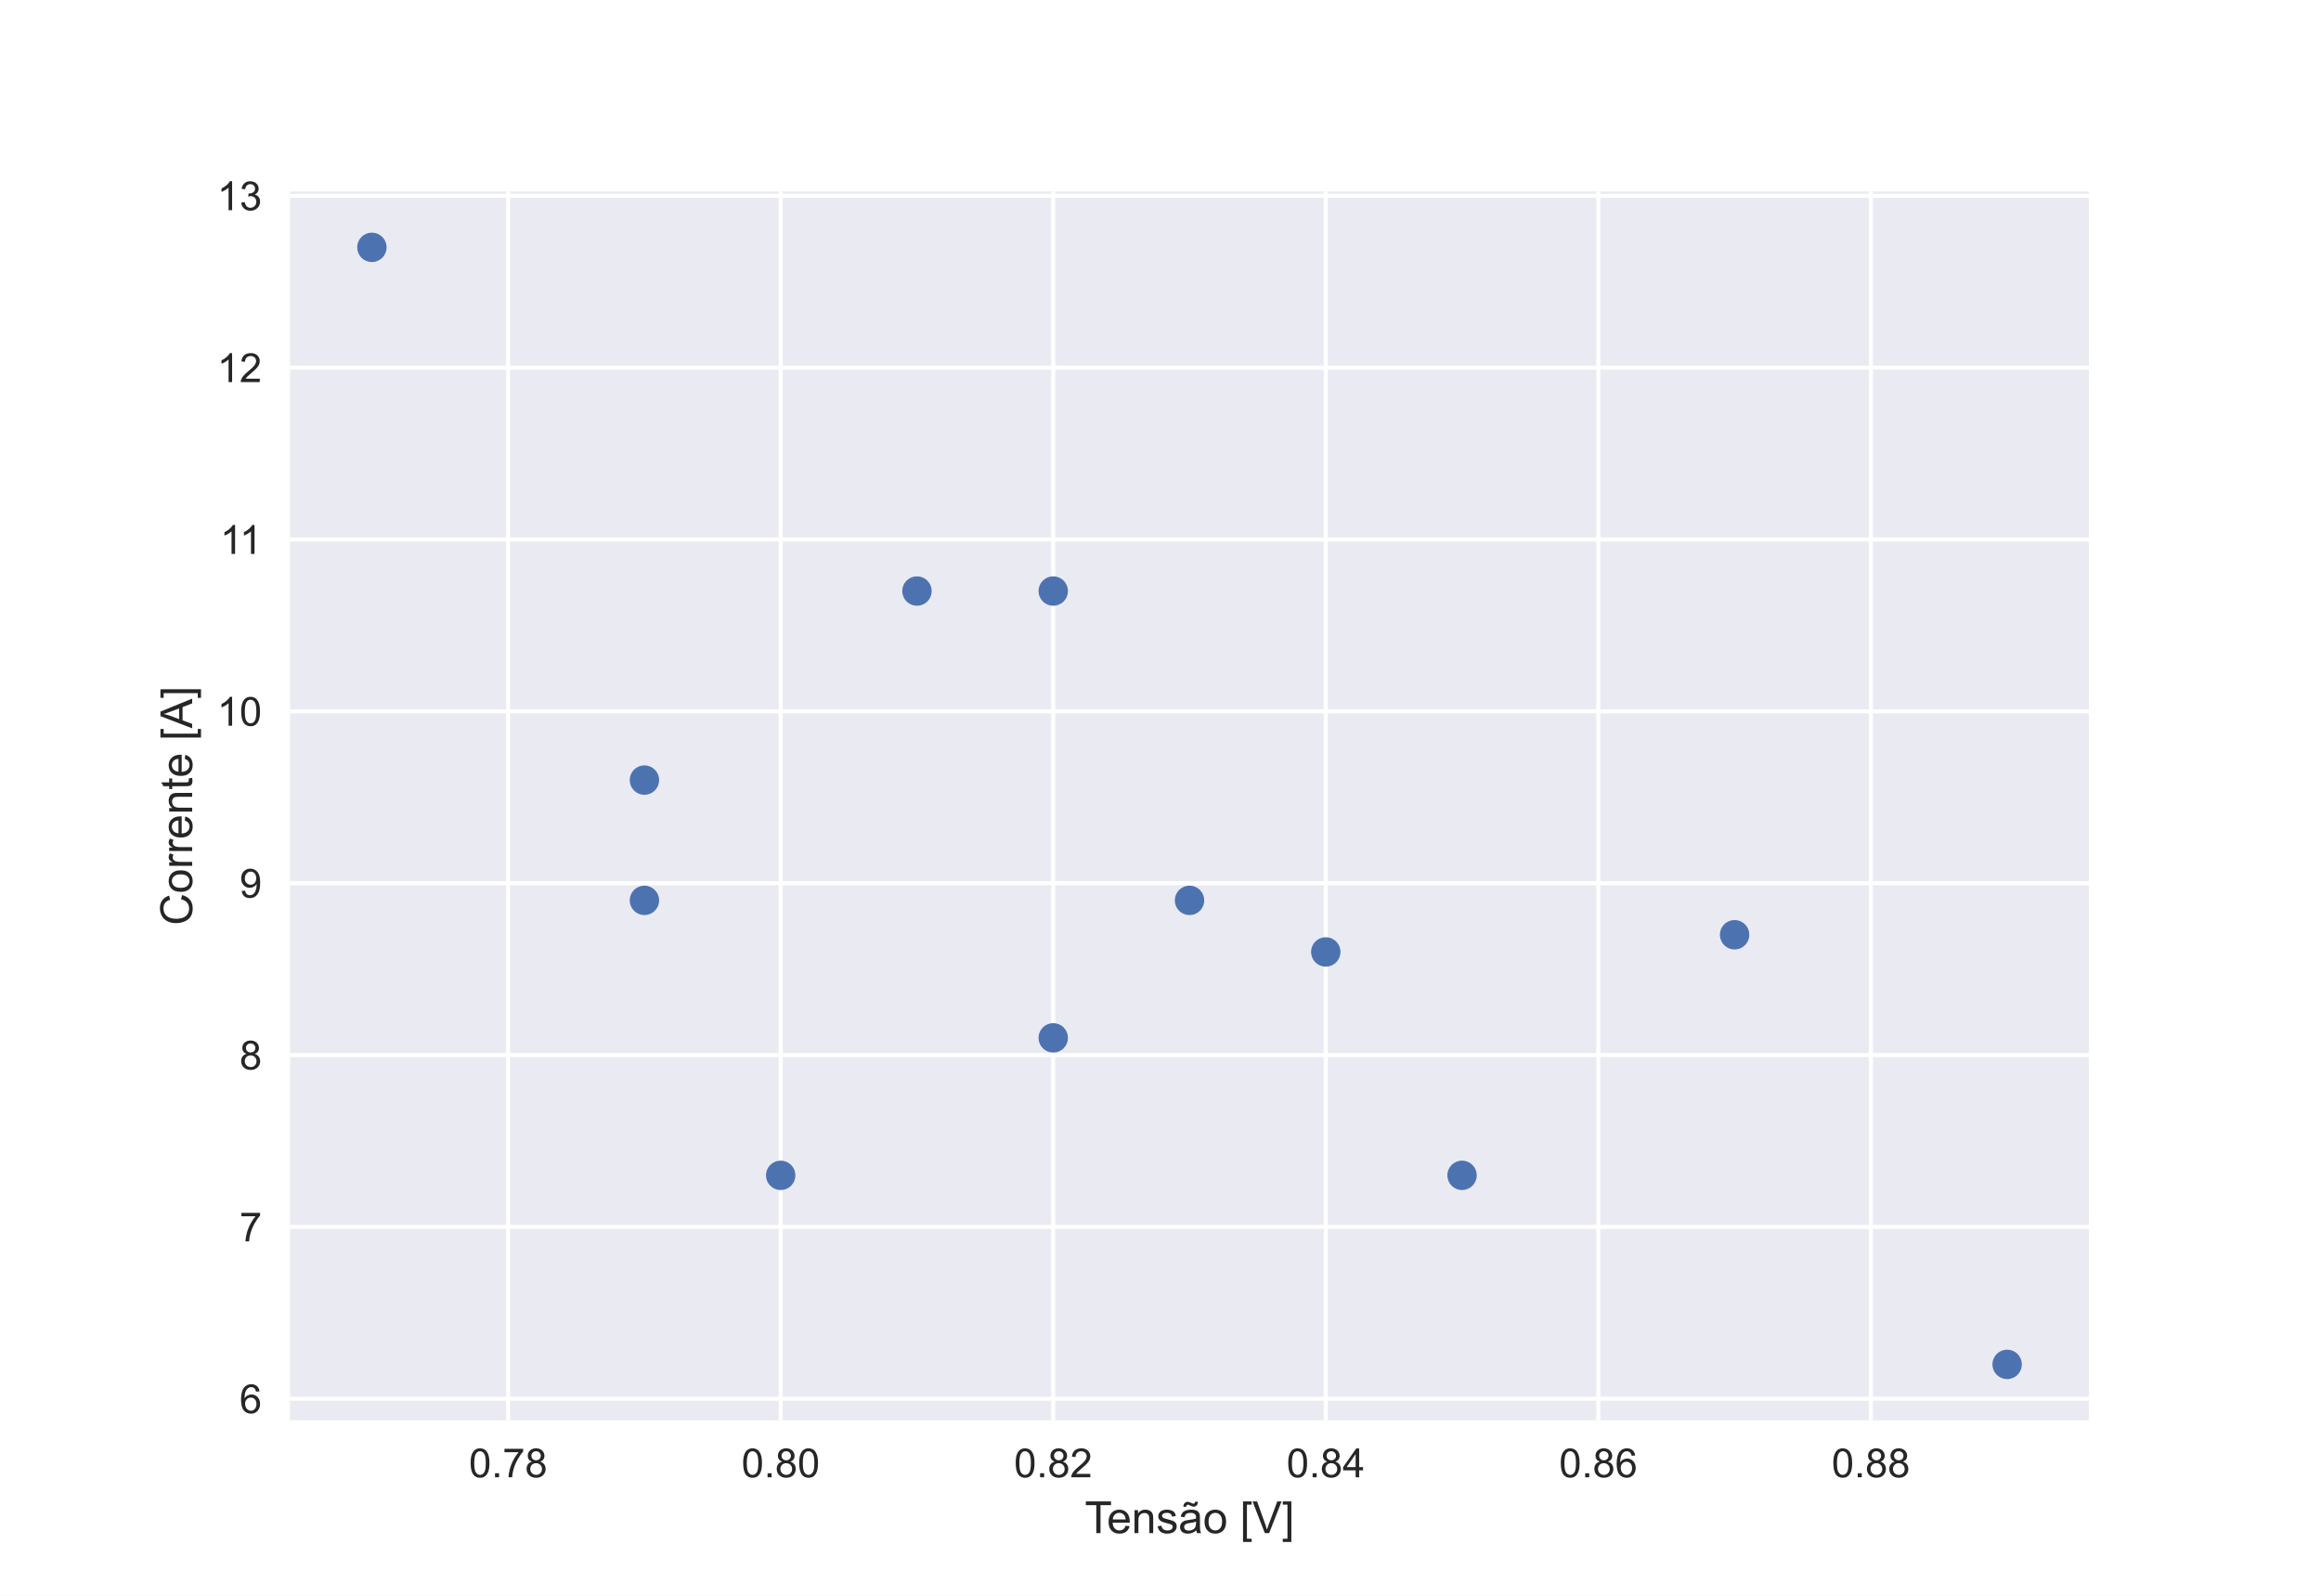
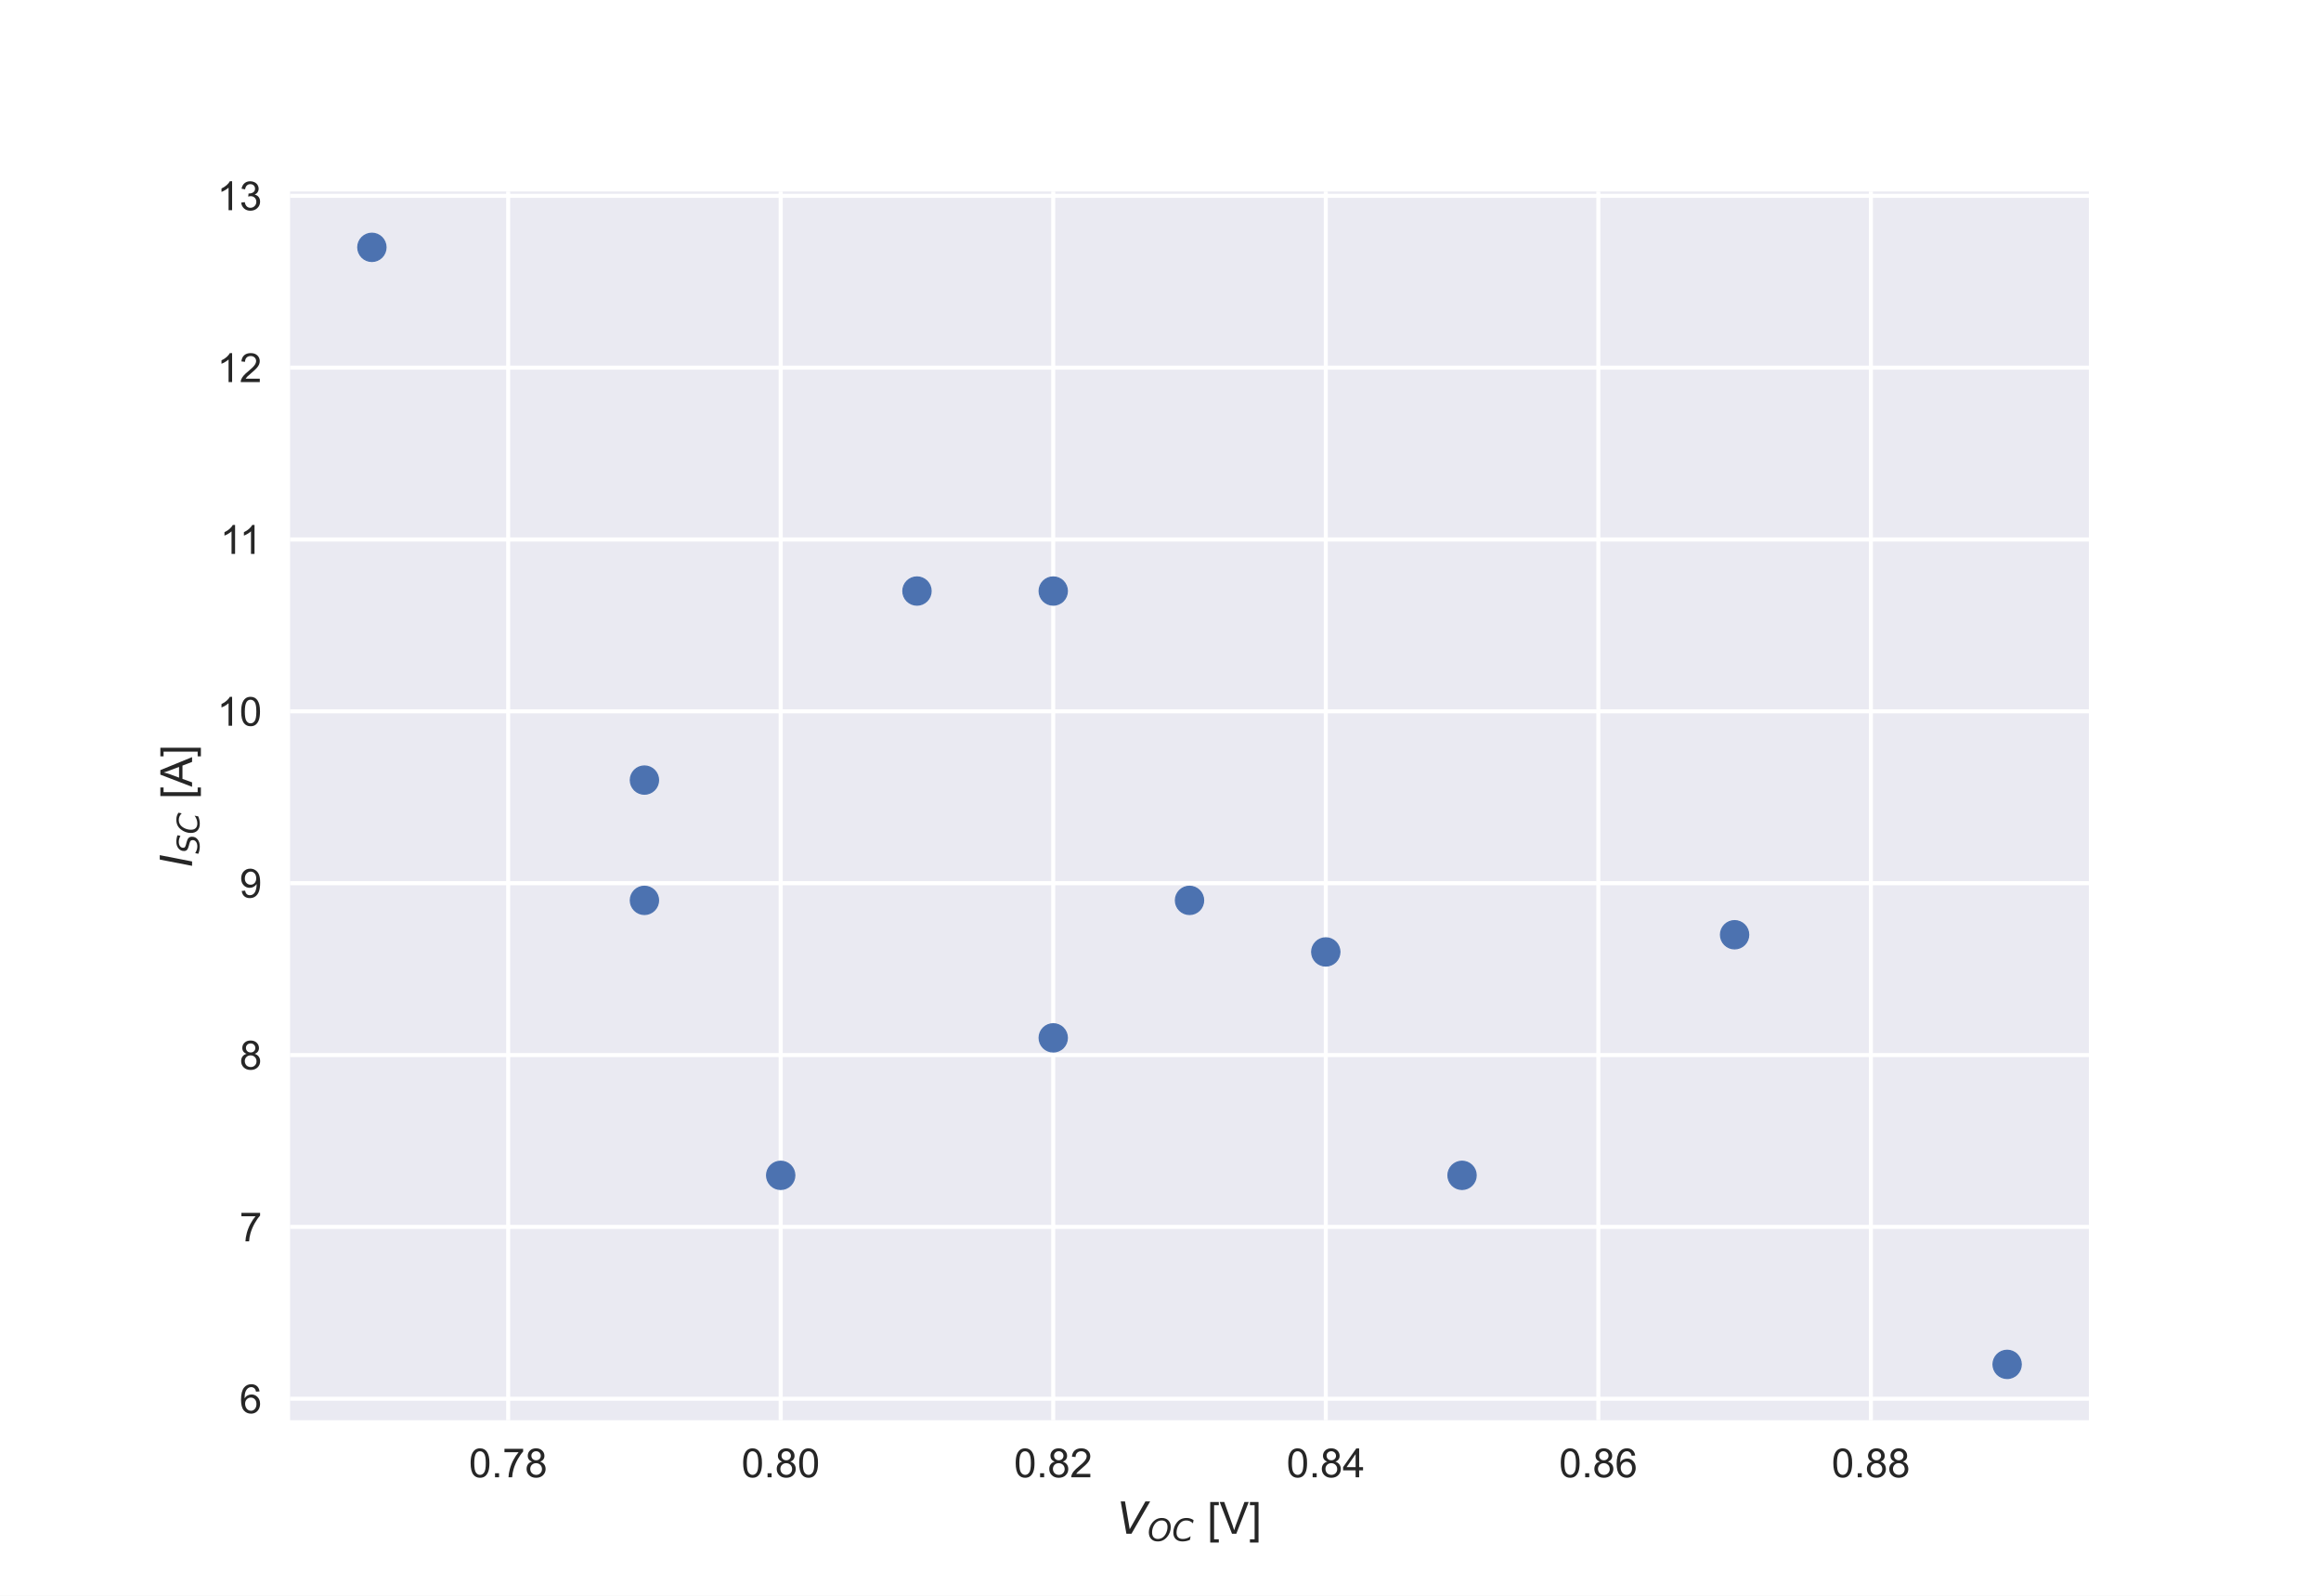
<svg xmlns="http://www.w3.org/2000/svg" xmlns:xlink="http://www.w3.org/1999/xlink" width="576pt" height="396pt" viewBox="0 0 576 396" version="1.1">
  <defs>
    <style type="text/css">*{stroke-linejoin: round; stroke-linecap: butt}</style>
  </defs>
  <g id="figure_1">
    <g id="patch_1">
      <path d="M 0 396  L 576 396  L 576 0  L 0 0  z " style="fill: #ffffff" />
    </g>
    <g id="axes_1">
      <g id="patch_2">
        <path d="M 72 352.44  L 518.4 352.44  L 518.4 47.52  L 72 47.52  z " style="fill: #eaeaf2" />
      </g>
      <g id="matplotlib.axis_1">
        <g id="xtick_1">
          <g id="line2d_1">
-             <path d="M 126.109 352.44  L 126.109 47.52  " clip-path="url(#pfd1eeb20f1)" style="fill: none; stroke: #ffffff; stroke-linecap: round" />
+             <path d="M 126.109 352.44  L 126.109 47.52  " clip-path="url(#p7a985f277f)" style="fill: none; stroke: #ffffff; stroke-linecap: round" />
          </g>
          <g id="line2d_2" />
          <g id="text_1">
            <g style="fill: #262626" transform="translate(116.3786 366.5978) scale(0.1 -0.1)">
              <defs>
                <path id="ArialMT-30" d="M 266 2259  Q 266 3072 433 3567  Q 600 4063 929 4331  Q 1259 4600 1759 4600  Q 2128 4600 2406 4451  Q 2684 4303 2865 4023  Q 3047 3744 3150 3342  Q 3253 2941 3253 2259  Q 3253 1453 3087 958  Q 2922 463 2592 192  Q 2263 -78 1759 -78  Q 1097 -78 719 397  Q 266 969 266 2259  z M 844 2259  Q 844 1131 1108 757  Q 1372 384 1759 384  Q 2147 384 2411 759  Q 2675 1134 2675 2259  Q 2675 3391 2411 3762  Q 2147 4134 1753 4134  Q 1366 4134 1134 3806  Q 844 3388 844 2259  z " transform="scale(0.015625)" />
                <path id="ArialMT-2e" d="M 581 0  L 581 641  L 1222 641  L 1222 0  L 581 0  z " transform="scale(0.015625)" />
                <path id="ArialMT-37" d="M 303 3981  L 303 4522  L 3269 4522  L 3269 4084  Q 2831 3619 2401 2847  Q 1972 2075 1738 1259  Q 1569 684 1522 0  L 944 0  Q 953 541 1156 1306  Q 1359 2072 1739 2783  Q 2119 3494 2547 3981  L 303 3981  z " transform="scale(0.015625)" />
                <path id="ArialMT-38" d="M 1131 2484  Q 781 2613 612 2850  Q 444 3088 444 3419  Q 444 3919 803 4259  Q 1163 4600 1759 4600  Q 2359 4600 2725 4251  Q 3091 3903 3091 3403  Q 3091 3084 2923 2848  Q 2756 2613 2416 2484  Q 2838 2347 3058 2040  Q 3278 1734 3278 1309  Q 3278 722 2862 322  Q 2447 -78 1769 -78  Q 1091 -78 675 323  Q 259 725 259 1325  Q 259 1772 486 2073  Q 713 2375 1131 2484  z M 1019 3438  Q 1019 3113 1228 2906  Q 1438 2700 1772 2700  Q 2097 2700 2305 2904  Q 2513 3109 2513 3406  Q 2513 3716 2298 3927  Q 2084 4138 1766 4138  Q 1444 4138 1231 3931  Q 1019 3725 1019 3438  z M 838 1322  Q 838 1081 952 856  Q 1066 631 1291 507  Q 1516 384 1775 384  Q 2178 384 2440 643  Q 2703 903 2703 1303  Q 2703 1709 2433 1975  Q 2163 2241 1756 2241  Q 1359 2241 1098 1978  Q 838 1716 838 1322  z " transform="scale(0.015625)" />
              </defs>
              <use xlink:href="#ArialMT-30" />
              <use xlink:href="#ArialMT-2e" x="55.615" />
              <use xlink:href="#ArialMT-37" x="83.398" />
              <use xlink:href="#ArialMT-38" x="139.014" />
            </g>
          </g>
        </g>
        <g id="xtick_2">
          <g id="line2d_3">
-             <path d="M 193.745 352.44  L 193.745 47.52  " clip-path="url(#pfd1eeb20f1)" style="fill: none; stroke: #ffffff; stroke-linecap: round" />
+             <path d="M 193.745 352.44  L 193.745 47.52  " clip-path="url(#p7a985f277f)" style="fill: none; stroke: #ffffff; stroke-linecap: round" />
          </g>
          <g id="line2d_4" />
          <g id="text_2">
            <g style="fill: #262626" transform="translate(184.015 366.5978) scale(0.1 -0.1)">
              <use xlink:href="#ArialMT-30" />
              <use xlink:href="#ArialMT-2e" x="55.615" />
              <use xlink:href="#ArialMT-38" x="83.398" />
              <use xlink:href="#ArialMT-30" x="139.014" />
            </g>
          </g>
        </g>
        <g id="xtick_3">
          <g id="line2d_5">
-             <path d="M 261.382 352.44  L 261.382 47.52  " clip-path="url(#pfd1eeb20f1)" style="fill: none; stroke: #ffffff; stroke-linecap: round" />
+             <path d="M 261.382 352.44  L 261.382 47.52  " clip-path="url(#p7a985f277f)" style="fill: none; stroke: #ffffff; stroke-linecap: round" />
          </g>
          <g id="line2d_6" />
          <g id="text_3">
            <g style="fill: #262626" transform="translate(251.6513 366.5978) scale(0.1 -0.1)">
              <defs>
                <path id="ArialMT-32" d="M 3222 541  L 3222 0  L 194 0  Q 188 203 259 391  Q 375 700 629 1000  Q 884 1300 1366 1694  Q 2113 2306 2375 2664  Q 2638 3022 2638 3341  Q 2638 3675 2398 3904  Q 2159 4134 1775 4134  Q 1369 4134 1125 3890  Q 881 3647 878 3216  L 300 3275  Q 359 3922 746 4261  Q 1134 4600 1788 4600  Q 2447 4600 2831 4234  Q 3216 3869 3216 3328  Q 3216 3053 3103 2787  Q 2991 2522 2730 2228  Q 2469 1934 1863 1422  Q 1356 997 1212 845  Q 1069 694 975 541  L 3222 541  z " transform="scale(0.015625)" />
              </defs>
              <use xlink:href="#ArialMT-30" />
              <use xlink:href="#ArialMT-2e" x="55.615" />
              <use xlink:href="#ArialMT-38" x="83.398" />
              <use xlink:href="#ArialMT-32" x="139.014" />
            </g>
          </g>
        </g>
        <g id="xtick_4">
          <g id="line2d_7">
-             <path d="M 329.018 352.44  L 329.018 47.52  " clip-path="url(#pfd1eeb20f1)" style="fill: none; stroke: #ffffff; stroke-linecap: round" />
+             <path d="M 329.018 352.44  L 329.018 47.52  " clip-path="url(#p7a985f277f)" style="fill: none; stroke: #ffffff; stroke-linecap: round" />
          </g>
          <g id="line2d_8" />
          <g id="text_4">
            <g style="fill: #262626" transform="translate(319.2877 366.5978) scale(0.1 -0.1)">
              <defs>
                <path id="ArialMT-34" d="M 2069 0  L 2069 1097  L 81 1097  L 81 1613  L 2172 4581  L 2631 4581  L 2631 1613  L 3250 1613  L 3250 1097  L 2631 1097  L 2631 0  L 2069 0  z M 2069 1613  L 2069 3678  L 634 1613  L 2069 1613  z " transform="scale(0.015625)" />
              </defs>
              <use xlink:href="#ArialMT-30" />
              <use xlink:href="#ArialMT-2e" x="55.615" />
              <use xlink:href="#ArialMT-38" x="83.398" />
              <use xlink:href="#ArialMT-34" x="139.014" />
            </g>
          </g>
        </g>
        <g id="xtick_5">
          <g id="line2d_9">
-             <path d="M 396.655 352.44  L 396.655 47.52  " clip-path="url(#pfd1eeb20f1)" style="fill: none; stroke: #ffffff; stroke-linecap: round" />
+             <path d="M 396.655 352.44  L 396.655 47.52  " clip-path="url(#p7a985f277f)" style="fill: none; stroke: #ffffff; stroke-linecap: round" />
          </g>
          <g id="line2d_10" />
          <g id="text_5">
            <g style="fill: #262626" transform="translate(386.9241 366.5978) scale(0.1 -0.1)">
              <defs>
                <path id="ArialMT-36" d="M 3184 3459  L 2625 3416  Q 2550 3747 2413 3897  Q 2184 4138 1850 4138  Q 1581 4138 1378 3988  Q 1113 3794 959 3422  Q 806 3050 800 2363  Q 1003 2672 1297 2822  Q 1591 2972 1913 2972  Q 2475 2972 2870 2558  Q 3266 2144 3266 1488  Q 3266 1056 3080 686  Q 2894 316 2569 119  Q 2244 -78 1831 -78  Q 1128 -78 684 439  Q 241 956 241 2144  Q 241 3472 731 4075  Q 1159 4600 1884 4600  Q 2425 4600 2770 4297  Q 3116 3994 3184 3459  z M 888 1484  Q 888 1194 1011 928  Q 1134 663 1356 523  Q 1578 384 1822 384  Q 2178 384 2434 671  Q 2691 959 2691 1453  Q 2691 1928 2437 2201  Q 2184 2475 1800 2475  Q 1419 2475 1153 2201  Q 888 1928 888 1484  z " transform="scale(0.015625)" />
              </defs>
              <use xlink:href="#ArialMT-30" />
              <use xlink:href="#ArialMT-2e" x="55.615" />
              <use xlink:href="#ArialMT-38" x="83.398" />
              <use xlink:href="#ArialMT-36" x="139.014" />
            </g>
          </g>
        </g>
        <g id="xtick_6">
          <g id="line2d_11">
-             <path d="M 464.291 352.44  L 464.291 47.52  " clip-path="url(#pfd1eeb20f1)" style="fill: none; stroke: #ffffff; stroke-linecap: round" />
+             <path d="M 464.291 352.44  L 464.291 47.52  " clip-path="url(#p7a985f277f)" style="fill: none; stroke: #ffffff; stroke-linecap: round" />
          </g>
          <g id="line2d_12" />
          <g id="text_6">
            <g style="fill: #262626" transform="translate(454.5604 366.5978) scale(0.1 -0.1)">
              <use xlink:href="#ArialMT-30" />
              <use xlink:href="#ArialMT-2e" x="55.615" />
              <use xlink:href="#ArialMT-38" x="83.398" />
              <use xlink:href="#ArialMT-38" x="139.014" />
            </g>
          </g>
        </g>
        <g id="text_7">
-           <g style="fill: #262626" transform="translate(269.2159 380.4589) scale(0.11 -0.11)">
+           <g style="fill: #262626" transform="translate(277.27 380.6153) scale(0.11 -0.11)">
            <defs>
-               <path id="ArialMT-54" d="M 1659 0  L 1659 4041  L 150 4041  L 150 4581  L 3781 4581  L 3781 4041  L 2266 4041  L 2266 0  L 1659 0  z " transform="scale(0.015625)" />
-               <path id="ArialMT-65" d="M 2694 1069  L 3275 997  Q 3138 488 2766 206  Q 2394 -75 1816 -75  Q 1088 -75 661 373  Q 234 822 234 1631  Q 234 2469 665 2931  Q 1097 3394 1784 3394  Q 2450 3394 2872 2941  Q 3294 2488 3294 1666  Q 3294 1616 3291 1516  L 816 1516  Q 847 969 1125 678  Q 1403 388 1819 388  Q 2128 388 2347 550  Q 2566 713 2694 1069  z M 847 1978  L 2700 1978  Q 2663 2397 2488 2606  Q 2219 2931 1791 2931  Q 1403 2931 1139 2672  Q 875 2413 847 1978  z " transform="scale(0.015625)" />
-               <path id="ArialMT-6e" d="M 422 0  L 422 3319  L 928 3319  L 928 2847  Q 1294 3394 1984 3394  Q 2284 3394 2536 3286  Q 2788 3178 2913 3003  Q 3038 2828 3088 2588  Q 3119 2431 3119 2041  L 3119 0  L 2556 0  L 2556 2019  Q 2556 2363 2490 2533  Q 2425 2703 2258 2804  Q 2091 2906 1866 2906  Q 1506 2906 1245 2678  Q 984 2450 984 1813  L 984 0  L 422 0  z " transform="scale(0.015625)" />
-               <path id="ArialMT-73" d="M 197 991  L 753 1078  Q 800 744 1014 566  Q 1228 388 1613 388  Q 2000 388 2187 545  Q 2375 703 2375 916  Q 2375 1106 2209 1216  Q 2094 1291 1634 1406  Q 1016 1563 777 1677  Q 538 1791 414 1992  Q 291 2194 291 2438  Q 291 2659 392 2848  Q 494 3038 669 3163  Q 800 3259 1026 3326  Q 1253 3394 1513 3394  Q 1903 3394 2198 3281  Q 2494 3169 2634 2976  Q 2775 2784 2828 2463  L 2278 2388  Q 2241 2644 2061 2787  Q 1881 2931 1553 2931  Q 1166 2931 1000 2803  Q 834 2675 834 2503  Q 834 2394 903 2306  Q 972 2216 1119 2156  Q 1203 2125 1616 2013  Q 2213 1853 2448 1751  Q 2684 1650 2818 1456  Q 2953 1263 2953 975  Q 2953 694 2789 445  Q 2625 197 2315 61  Q 2006 -75 1616 -75  Q 969 -75 630 194  Q 291 463 197 991  z " transform="scale(0.015625)" />
-               <path id="ArialMT-e3" d="M 2588 409  Q 2275 144 1986 34  Q 1697 -75 1366 -75  Q 819 -75 525 192  Q 231 459 231 875  Q 231 1119 342 1320  Q 453 1522 633 1644  Q 813 1766 1038 1828  Q 1203 1872 1538 1913  Q 2219 1994 2541 2106  Q 2544 2222 2544 2253  Q 2544 2597 2384 2738  Q 2169 2928 1744 2928  Q 1347 2928 1158 2789  Q 969 2650 878 2297  L 328 2372  Q 403 2725 575 2942  Q 747 3159 1072 3276  Q 1397 3394 1825 3394  Q 2250 3394 2515 3294  Q 2781 3194 2906 3042  Q 3031 2891 3081 2659  Q 3109 2516 3109 2141  L 3109 1391  Q 3109 606 3145 398  Q 3181 191 3288 0  L 2700 0  Q 2613 175 2588 409  z M 2541 1666  Q 2234 1541 1622 1453  Q 1275 1403 1131 1340  Q 988 1278 909 1158  Q 831 1038 831 891  Q 831 666 1001 516  Q 1172 366 1500 366  Q 1825 366 2078 508  Q 2331 650 2450 897  Q 2541 1088 2541 1459  L 2541 1666  z M 718 3809  Q 715 4134 896 4328  Q 1074 4522 1352 4522  Q 1546 4522 1880 4353  Q 2065 4259 2174 4259  Q 2274 4259 2327 4314  Q 2380 4369 2402 4531  L 2809 4531  Q 2799 4175 2629 3997  Q 2459 3819 2196 3819  Q 1999 3819 1677 3994  Q 1468 4106 1371 4106  Q 1265 4106 1199 4031  Q 1130 3956 1134 3809  L 718 3809  z " transform="scale(0.015625)" />
-               <path id="ArialMT-6f" d="M 213 1659  Q 213 2581 725 3025  Q 1153 3394 1769 3394  Q 2453 3394 2887 2945  Q 3322 2497 3322 1706  Q 3322 1066 3130 698  Q 2938 331 2570 128  Q 2203 -75 1769 -75  Q 1072 -75 642 372  Q 213 819 213 1659  z M 791 1659  Q 791 1022 1069 705  Q 1347 388 1769 388  Q 2188 388 2466 706  Q 2744 1025 2744 1678  Q 2744 2294 2464 2611  Q 2184 2928 1769 2928  Q 1347 2928 1069 2612  Q 791 2297 791 1659  z " transform="scale(0.015625)" />
+               <path id="DejaVuSans-Oblique-56" d="M 1319 0  L 500 4666  L 1119 4666  L 1797 653  L 4063 4666  L 4750 4666  L 2053 0  L 1319 0  z " transform="scale(0.015625)" />
+               <path id="DejaVuSans-Oblique-4f" d="M 2919 4238  Q 2400 4238 2003 3986  Q 1606 3734 1313 3219  Q 1125 2891 1026 2522  Q 928 2153 928 1778  Q 928 1128 1239 775  Q 1550 422 2119 422  Q 2631 422 3032 676  Q 3434 931 3719 1434  Q 3909 1772 4009 2142  Q 4109 2513 4109 2881  Q 4109 3528 3796 3883  Q 3484 4238 2919 4238  z M 2100 -91  Q 1241 -91 748 418  Q 256 928 256 1813  Q 256 2319 448 2847  Q 641 3375 978 3788  Q 1375 4272 1862 4511  Q 2350 4750 2938 4750  Q 3794 4750 4287 4245  Q 4781 3741 4781 2869  Q 4781 2331 4593 1812  Q 4406 1294 4056 872  Q 3656 384 3173 146  Q 2691 -91 2100 -91  z " transform="scale(0.015625)" />
+               <path id="DejaVuSans-Oblique-43" d="M 4447 4306  L 4319 3641  Q 4019 3944 3683 4091  Q 3347 4238 2956 4238  Q 2422 4238 2017 3981  Q 1613 3725 1319 3200  Q 1131 2863 1032 2486  Q 934 2109 934 1728  Q 934 1091 1264 756  Q 1594 422 2222 422  Q 2656 422 3056 561  Q 3456 700 3834 978  L 3688 231  Q 3316 72 2936 -9  Q 2556 -91 2175 -91  Q 1278 -91 773 396  Q 269 884 269 1753  Q 269 2309 461 2846  Q 653 3384 1013 3828  Q 1394 4300 1883 4525  Q 2372 4750 3022 4750  Q 3422 4750 3780 4639  Q 4138 4528 4447 4306  z " transform="scale(0.015625)" />
              <path id="ArialMT-20" transform="scale(0.015625)" />
              <path id="ArialMT-5b" d="M 434 -1272  L 434 4581  L 1675 4581  L 1675 4116  L 997 4116  L 997 -806  L 1675 -806  L 1675 -1272  L 434 -1272  z " transform="scale(0.015625)" />
              <path id="ArialMT-56" d="M 1803 0  L 28 4581  L 684 4581  L 1875 1253  Q 2019 853 2116 503  Q 2222 878 2363 1253  L 3600 4581  L 4219 4581  L 2425 0  L 1803 0  z " transform="scale(0.015625)" />
              <path id="ArialMT-5d" d="M 1363 -1272  L 122 -1272  L 122 -806  L 800 -806  L 800 4116  L 122 4116  L 122 4581  L 1363 4581  L 1363 -1272  z " transform="scale(0.015625)" />
            </defs>
-             <use xlink:href="#ArialMT-54" />
-             <use xlink:href="#ArialMT-65" x="49.959" />
-             <use xlink:href="#ArialMT-6e" x="105.574" />
-             <use xlink:href="#ArialMT-73" x="161.189" />
-             <use xlink:href="#ArialMT-e3" x="211.189" />
-             <use xlink:href="#ArialMT-6f" x="266.805" />
-             <use xlink:href="#ArialMT-20" x="322.42" />
-             <use xlink:href="#ArialMT-5b" x="350.203" />
-             <use xlink:href="#ArialMT-56" x="377.986" />
-             <use xlink:href="#ArialMT-5d" x="444.686" />
+             <use xlink:href="#DejaVuSans-Oblique-56" transform="translate(0 0.09375)" />
+             <use xlink:href="#DejaVuSans-Oblique-4f" transform="translate(68.4082 -16.3125) scale(0.7)" />
+             <use xlink:href="#DejaVuSans-Oblique-43" transform="translate(123.5059 -16.3125) scale(0.7)" />
+             <use xlink:href="#ArialMT-20" transform="translate(175.1172 0.09375)" />
+             <use xlink:href="#ArialMT-5b" transform="translate(202.9004 0.09375)" />
+             <use xlink:href="#ArialMT-56" transform="translate(230.6836 0.09375)" />
+             <use xlink:href="#ArialMT-5d" transform="translate(297.3828 0.09375)" />
          </g>
        </g>
      </g>
      <g id="matplotlib.axis_2">
        <g id="ytick_1">
          <g id="line2d_13">
-             <path d="M 72 347.109  L 518.4 347.109  " clip-path="url(#pfd1eeb20f1)" style="fill: none; stroke: #ffffff; stroke-linecap: round" />
+             <path d="M 72 347.109  L 518.4 347.109  " clip-path="url(#p7a985f277f)" style="fill: none; stroke: #ffffff; stroke-linecap: round" />
          </g>
          <g id="line2d_14" />
          <g id="text_8">
            <g style="fill: #262626" transform="translate(59.43906 350.6881) scale(0.1 -0.1)">
              <use xlink:href="#ArialMT-36" />
            </g>
          </g>
        </g>
        <g id="ytick_2">
          <g id="line2d_15">
-             <path d="M 72 304.463  L 518.4 304.463  " clip-path="url(#pfd1eeb20f1)" style="fill: none; stroke: #ffffff; stroke-linecap: round" />
+             <path d="M 72 304.463  L 518.4 304.463  " clip-path="url(#p7a985f277f)" style="fill: none; stroke: #ffffff; stroke-linecap: round" />
          </g>
          <g id="line2d_16" />
          <g id="text_9">
            <g style="fill: #262626" transform="translate(59.43906 308.042) scale(0.1 -0.1)">
              <use xlink:href="#ArialMT-37" />
            </g>
          </g>
        </g>
        <g id="ytick_3">
          <g id="line2d_17">
-             <path d="M 72 261.817  L 518.4 261.817  " clip-path="url(#pfd1eeb20f1)" style="fill: none; stroke: #ffffff; stroke-linecap: round" />
+             <path d="M 72 261.817  L 518.4 261.817  " clip-path="url(#p7a985f277f)" style="fill: none; stroke: #ffffff; stroke-linecap: round" />
          </g>
          <g id="line2d_18" />
          <g id="text_10">
            <g style="fill: #262626" transform="translate(59.43906 265.3958) scale(0.1 -0.1)">
              <use xlink:href="#ArialMT-38" />
            </g>
          </g>
        </g>
        <g id="ytick_4">
          <g id="line2d_19">
-             <path d="M 72 219.171  L 518.4 219.171  " clip-path="url(#pfd1eeb20f1)" style="fill: none; stroke: #ffffff; stroke-linecap: round" />
+             <path d="M 72 219.171  L 518.4 219.171  " clip-path="url(#p7a985f277f)" style="fill: none; stroke: #ffffff; stroke-linecap: round" />
          </g>
          <g id="line2d_20" />
          <g id="text_11">
            <g style="fill: #262626" transform="translate(59.43906 222.7497) scale(0.1 -0.1)">
              <defs>
                <path id="ArialMT-39" d="M 350 1059  L 891 1109  Q 959 728 1153 556  Q 1347 384 1650 384  Q 1909 384 2104 503  Q 2300 622 2425 820  Q 2550 1019 2634 1356  Q 2719 1694 2719 2044  Q 2719 2081 2716 2156  Q 2547 1888 2255 1720  Q 1963 1553 1622 1553  Q 1053 1553 659 1965  Q 266 2378 266 3053  Q 266 3750 677 4175  Q 1088 4600 1706 4600  Q 2153 4600 2523 4359  Q 2894 4119 3086 3673  Q 3278 3228 3278 2384  Q 3278 1506 3087 986  Q 2897 466 2520 194  Q 2144 -78 1638 -78  Q 1100 -78 759 220  Q 419 519 350 1059  z M 2653 3081  Q 2653 3566 2395 3850  Q 2138 4134 1775 4134  Q 1400 4134 1122 3828  Q 844 3522 844 3034  Q 844 2597 1108 2323  Q 1372 2050 1759 2050  Q 2150 2050 2401 2323  Q 2653 2597 2653 3081  z " transform="scale(0.015625)" />
              </defs>
              <use xlink:href="#ArialMT-39" />
            </g>
          </g>
        </g>
        <g id="ytick_5">
          <g id="line2d_21">
-             <path d="M 72 176.525  L 518.4 176.525  " clip-path="url(#pfd1eeb20f1)" style="fill: none; stroke: #ffffff; stroke-linecap: round" />
+             <path d="M 72 176.525  L 518.4 176.525  " clip-path="url(#p7a985f277f)" style="fill: none; stroke: #ffffff; stroke-linecap: round" />
          </g>
          <g id="line2d_22" />
          <g id="text_12">
            <g style="fill: #262626" transform="translate(53.87812 180.1035) scale(0.1 -0.1)">
              <defs>
                <path id="ArialMT-31" d="M 2384 0  L 1822 0  L 1822 3584  Q 1619 3391 1289 3197  Q 959 3003 697 2906  L 697 3450  Q 1169 3672 1522 3987  Q 1875 4303 2022 4600  L 2384 4600  L 2384 0  z " transform="scale(0.015625)" />
              </defs>
              <use xlink:href="#ArialMT-31" />
              <use xlink:href="#ArialMT-30" x="55.615" />
            </g>
          </g>
        </g>
        <g id="ytick_6">
          <g id="line2d_23">
-             <path d="M 72 133.878  L 518.4 133.878  " clip-path="url(#pfd1eeb20f1)" style="fill: none; stroke: #ffffff; stroke-linecap: round" />
+             <path d="M 72 133.878  L 518.4 133.878  " clip-path="url(#p7a985f277f)" style="fill: none; stroke: #ffffff; stroke-linecap: round" />
          </g>
          <g id="line2d_24" />
          <g id="text_13">
            <g style="fill: #262626" transform="translate(54.61563 137.4574) scale(0.1 -0.1)">
              <use xlink:href="#ArialMT-31" />
              <use xlink:href="#ArialMT-31" x="48.24" />
            </g>
          </g>
        </g>
        <g id="ytick_7">
          <g id="line2d_25">
-             <path d="M 72 91.232  L 518.4 91.232  " clip-path="url(#pfd1eeb20f1)" style="fill: none; stroke: #ffffff; stroke-linecap: round" />
+             <path d="M 72 91.232  L 518.4 91.232  " clip-path="url(#p7a985f277f)" style="fill: none; stroke: #ffffff; stroke-linecap: round" />
          </g>
          <g id="line2d_26" />
          <g id="text_14">
            <g style="fill: #262626" transform="translate(53.87812 94.81121) scale(0.1 -0.1)">
              <use xlink:href="#ArialMT-31" />
              <use xlink:href="#ArialMT-32" x="55.615" />
            </g>
          </g>
        </g>
        <g id="ytick_8">
          <g id="line2d_27">
-             <path d="M 72 48.586  L 518.4 48.586  " clip-path="url(#pfd1eeb20f1)" style="fill: none; stroke: #ffffff; stroke-linecap: round" />
+             <path d="M 72 48.586  L 518.4 48.586  " clip-path="url(#p7a985f277f)" style="fill: none; stroke: #ffffff; stroke-linecap: round" />
          </g>
          <g id="line2d_28" />
          <g id="text_15">
            <g style="fill: #262626" transform="translate(53.87812 52.16506) scale(0.1 -0.1)">
              <defs>
                <path id="ArialMT-33" d="M 269 1209  L 831 1284  Q 928 806 1161 595  Q 1394 384 1728 384  Q 2125 384 2398 659  Q 2672 934 2672 1341  Q 2672 1728 2419 1979  Q 2166 2231 1775 2231  Q 1616 2231 1378 2169  L 1441 2663  Q 1497 2656 1531 2656  Q 1891 2656 2178 2843  Q 2466 3031 2466 3422  Q 2466 3731 2256 3934  Q 2047 4138 1716 4138  Q 1388 4138 1169 3931  Q 950 3725 888 3313  L 325 3413  Q 428 3978 793 4289  Q 1159 4600 1703 4600  Q 2078 4600 2393 4439  Q 2709 4278 2876 4000  Q 3044 3722 3044 3409  Q 3044 3113 2884 2869  Q 2725 2625 2413 2481  Q 2819 2388 3044 2092  Q 3269 1797 3269 1353  Q 3269 753 2831 336  Q 2394 -81 1725 -81  Q 1122 -81 723 278  Q 325 638 269 1209  z " transform="scale(0.015625)" />
              </defs>
              <use xlink:href="#ArialMT-31" />
              <use xlink:href="#ArialMT-33" x="55.615" />
            </g>
          </g>
        </g>
        <g id="text_16">
-           <g style="fill: #262626" transform="translate(47.69188 229.6293) rotate(-90) scale(0.11 -0.11)">
+           <g style="fill: #262626" transform="translate(47.67813 215.16) rotate(-90) scale(0.11 -0.11)">
            <defs>
-               <path id="ArialMT-43" d="M 3763 1606  L 4369 1453  Q 4178 706 3683 314  Q 3188 -78 2472 -78  Q 1731 -78 1267 223  Q 803 525 561 1097  Q 319 1669 319 2325  Q 319 3041 592 3573  Q 866 4106 1370 4382  Q 1875 4659 2481 4659  Q 3169 4659 3637 4309  Q 4106 3959 4291 3325  L 3694 3184  Q 3534 3684 3231 3912  Q 2928 4141 2469 4141  Q 1941 4141 1586 3887  Q 1231 3634 1087 3207  Q 944 2781 944 2328  Q 944 1744 1114 1308  Q 1284 872 1643 656  Q 2003 441 2422 441  Q 2931 441 3284 734  Q 3638 1028 3763 1606  z " transform="scale(0.015625)" />
-               <path id="ArialMT-72" d="M 416 0  L 416 3319  L 922 3319  L 922 2816  Q 1116 3169 1280 3281  Q 1444 3394 1641 3394  Q 1925 3394 2219 3213  L 2025 2691  Q 1819 2813 1613 2813  Q 1428 2813 1281 2702  Q 1134 2591 1072 2394  Q 978 2094 978 1738  L 978 0  L 416 0  z " transform="scale(0.015625)" />
-               <path id="ArialMT-74" d="M 1650 503  L 1731 6  Q 1494 -44 1306 -44  Q 1000 -44 831 53  Q 663 150 594 308  Q 525 466 525 972  L 525 2881  L 113 2881  L 113 3319  L 525 3319  L 525 4141  L 1084 4478  L 1084 3319  L 1650 3319  L 1650 2881  L 1084 2881  L 1084 941  Q 1084 700 1114 631  Q 1144 563 1211 522  Q 1278 481 1403 481  Q 1497 481 1650 503  z " transform="scale(0.015625)" />
+               <path id="DejaVuSans-Oblique-49" d="M 1081 4666  L 1716 4666  L 806 0  L 172 0  L 1081 4666  z " transform="scale(0.015625)" />
+               <path id="DejaVuSans-Oblique-53" d="M 3859 4513  L 3738 3897  Q 3422 4066 3111 4152  Q 2800 4238 2509 4238  Q 1944 4238 1609 3991  Q 1275 3744 1275 3334  Q 1275 3109 1398 2989  Q 1522 2869 2034 2731  L 2413 2638  Q 3053 2472 3303 2217  Q 3553 1963 3553 1503  Q 3553 797 2998 353  Q 2444 -91 1538 -91  Q 1166 -91 791 -17  Q 416 56 38 206  L 166 856  Q 513 641 861 531  Q 1209 422 1556 422  Q 2147 422 2503 684  Q 2859 947 2859 1369  Q 2859 1650 2717 1795  Q 2575 1941 2106 2059  L 1728 2156  Q 1081 2325 845 2545  Q 609 2766 609 3163  Q 609 3859 1145 4304  Q 1681 4750 2541 4750  Q 2875 4750 3203 4690  Q 3531 4631 3859 4513  z " transform="scale(0.015625)" />
              <path id="ArialMT-41" d="M -9 0  L 1750 4581  L 2403 4581  L 4278 0  L 3588 0  L 3053 1388  L 1138 1388  L 634 0  L -9 0  z M 1313 1881  L 2866 1881  L 2388 3150  Q 2169 3728 2063 4100  Q 1975 3659 1816 3225  L 1313 1881  z " transform="scale(0.015625)" />
            </defs>
-             <use xlink:href="#ArialMT-43" />
-             <use xlink:href="#ArialMT-6f" x="72.217" />
-             <use xlink:href="#ArialMT-72" x="127.832" />
-             <use xlink:href="#ArialMT-72" x="161.133" />
-             <use xlink:href="#ArialMT-65" x="194.434" />
-             <use xlink:href="#ArialMT-6e" x="250.049" />
-             <use xlink:href="#ArialMT-74" x="305.664" />
-             <use xlink:href="#ArialMT-65" x="333.447" />
-             <use xlink:href="#ArialMT-20" x="389.062" />
-             <use xlink:href="#ArialMT-5b" x="416.846" />
-             <use xlink:href="#ArialMT-41" x="444.629" />
-             <use xlink:href="#ArialMT-5d" x="511.328" />
+             <use xlink:href="#DejaVuSans-Oblique-49" transform="translate(0 0.09375)" />
+             <use xlink:href="#DejaVuSans-Oblique-53" transform="translate(29.49219 -16.3125) scale(0.7)" />
+             <use xlink:href="#DejaVuSans-Oblique-43" transform="translate(73.92578 -16.3125) scale(0.7)" />
+             <use xlink:href="#ArialMT-20" transform="translate(125.5371 0.09375)" />
+             <use xlink:href="#ArialMT-5b" transform="translate(153.3203 0.09375)" />
+             <use xlink:href="#ArialMT-41" transform="translate(181.1035 0.09375)" />
+             <use xlink:href="#ArialMT-5d" transform="translate(247.8027 0.09375)" />
          </g>
        </g>
      </g>
      <g id="PathCollection_1">
        <defs>
-           <path id="mcbdb23ca40" d="M 0 3.5  C 0.928 3.5 1.819 3.131 2.475 2.475  C 3.131 1.819 3.5 0.928 3.5 0  C 3.5 -0.928 3.131 -1.819 2.475 -2.475  C 1.819 -3.131 0.928 -3.5 0 -3.5  C -0.928 -3.5 -1.819 -3.131 -2.475 -2.475  C -3.131 -1.819 -3.5 -0.928 -3.5 0  C -3.5 0.928 -3.131 1.819 -2.475 2.475  C -1.819 3.131 -0.928 3.5 0 3.5  z " style="stroke: #4c72b0; stroke-width: 0.3" />
+           <path id="m0271d6530e" d="M 0 3.5  C 0.928 3.5 1.819 3.131 2.475 2.475  C 3.131 1.819 3.5 0.928 3.5 0  C 3.5 -0.928 3.131 -1.819 2.475 -2.475  C 1.819 -3.131 0.928 -3.5 0 -3.5  C -0.928 -3.5 -1.819 -3.131 -2.475 -2.475  C -3.131 -1.819 -3.5 -0.928 -3.5 0  C -3.5 0.928 -3.131 1.819 -2.475 2.475  C -1.819 3.131 -0.928 3.5 0 3.5  z " style="stroke: #4c72b0; stroke-width: 0.3" />
        </defs>
-         <g clip-path="url(#pfd1eeb20f1)">
-           <use xlink:href="#mcbdb23ca40" x="430.473" y="231.965" style="fill: #4c72b0; stroke: #4c72b0; stroke-width: 0.3" />
-           <use xlink:href="#mcbdb23ca40" x="261.382" y="257.552" style="fill: #4c72b0; stroke: #4c72b0; stroke-width: 0.3" />
-           <use xlink:href="#mcbdb23ca40" x="92.291" y="61.38" style="fill: #4c72b0; stroke: #4c72b0; stroke-width: 0.3" />
-           <use xlink:href="#mcbdb23ca40" x="193.745" y="291.669" style="fill: #4c72b0; stroke: #4c72b0; stroke-width: 0.3" />
-           <use xlink:href="#mcbdb23ca40" x="295.2" y="223.435" style="fill: #4c72b0; stroke: #4c72b0; stroke-width: 0.3" />
-           <use xlink:href="#mcbdb23ca40" x="329.018" y="236.229" style="fill: #4c72b0; stroke: #4c72b0; stroke-width: 0.3" />
-           <use xlink:href="#mcbdb23ca40" x="362.836" y="291.669" style="fill: #4c72b0; stroke: #4c72b0; stroke-width: 0.3" />
-           <use xlink:href="#mcbdb23ca40" x="159.927" y="193.583" style="fill: #4c72b0; stroke: #4c72b0; stroke-width: 0.3" />
-           <use xlink:href="#mcbdb23ca40" x="498.109" y="338.58" style="fill: #4c72b0; stroke: #4c72b0; stroke-width: 0.3" />
-           <use xlink:href="#mcbdb23ca40" x="159.927" y="223.435" style="fill: #4c72b0; stroke: #4c72b0; stroke-width: 0.3" />
-           <use xlink:href="#mcbdb23ca40" x="261.382" y="146.672" style="fill: #4c72b0; stroke: #4c72b0; stroke-width: 0.3" />
-           <use xlink:href="#mcbdb23ca40" x="227.564" y="146.672" style="fill: #4c72b0; stroke: #4c72b0; stroke-width: 0.3" />
+         <g clip-path="url(#p7a985f277f)">
+           <use xlink:href="#m0271d6530e" x="430.473" y="231.965" style="fill: #4c72b0; stroke: #4c72b0; stroke-width: 0.3" />
+           <use xlink:href="#m0271d6530e" x="261.382" y="257.552" style="fill: #4c72b0; stroke: #4c72b0; stroke-width: 0.3" />
+           <use xlink:href="#m0271d6530e" x="92.291" y="61.38" style="fill: #4c72b0; stroke: #4c72b0; stroke-width: 0.3" />
+           <use xlink:href="#m0271d6530e" x="193.745" y="291.669" style="fill: #4c72b0; stroke: #4c72b0; stroke-width: 0.3" />
+           <use xlink:href="#m0271d6530e" x="295.2" y="223.435" style="fill: #4c72b0; stroke: #4c72b0; stroke-width: 0.3" />
+           <use xlink:href="#m0271d6530e" x="329.018" y="236.229" style="fill: #4c72b0; stroke: #4c72b0; stroke-width: 0.3" />
+           <use xlink:href="#m0271d6530e" x="362.836" y="291.669" style="fill: #4c72b0; stroke: #4c72b0; stroke-width: 0.3" />
+           <use xlink:href="#m0271d6530e" x="159.927" y="193.583" style="fill: #4c72b0; stroke: #4c72b0; stroke-width: 0.3" />
+           <use xlink:href="#m0271d6530e" x="498.109" y="338.58" style="fill: #4c72b0; stroke: #4c72b0; stroke-width: 0.3" />
+           <use xlink:href="#m0271d6530e" x="159.927" y="223.435" style="fill: #4c72b0; stroke: #4c72b0; stroke-width: 0.3" />
+           <use xlink:href="#m0271d6530e" x="261.382" y="146.672" style="fill: #4c72b0; stroke: #4c72b0; stroke-width: 0.3" />
+           <use xlink:href="#m0271d6530e" x="227.564" y="146.672" style="fill: #4c72b0; stroke: #4c72b0; stroke-width: 0.3" />
        </g>
      </g>
      <g id="patch_3">
        <path d="M 72 352.44  L 72 47.52  " style="fill: none" />
      </g>
      <g id="patch_4">
        <path d="M 518.4 352.44  L 518.4 47.52  " style="fill: none" />
      </g>
      <g id="patch_5">
        <path d="M 72 352.44  L 518.4 352.44  " style="fill: none" />
      </g>
      <g id="patch_6">
        <path d="M 72 47.52  L 518.4 47.52  " style="fill: none" />
      </g>
    </g>
  </g>
  <defs>
-     <clipPath id="pfd1eeb20f1">
+     <clipPath id="p7a985f277f">
      <rect x="72" y="47.52" width="446.4" height="304.92" />
    </clipPath>
  </defs>
</svg>
